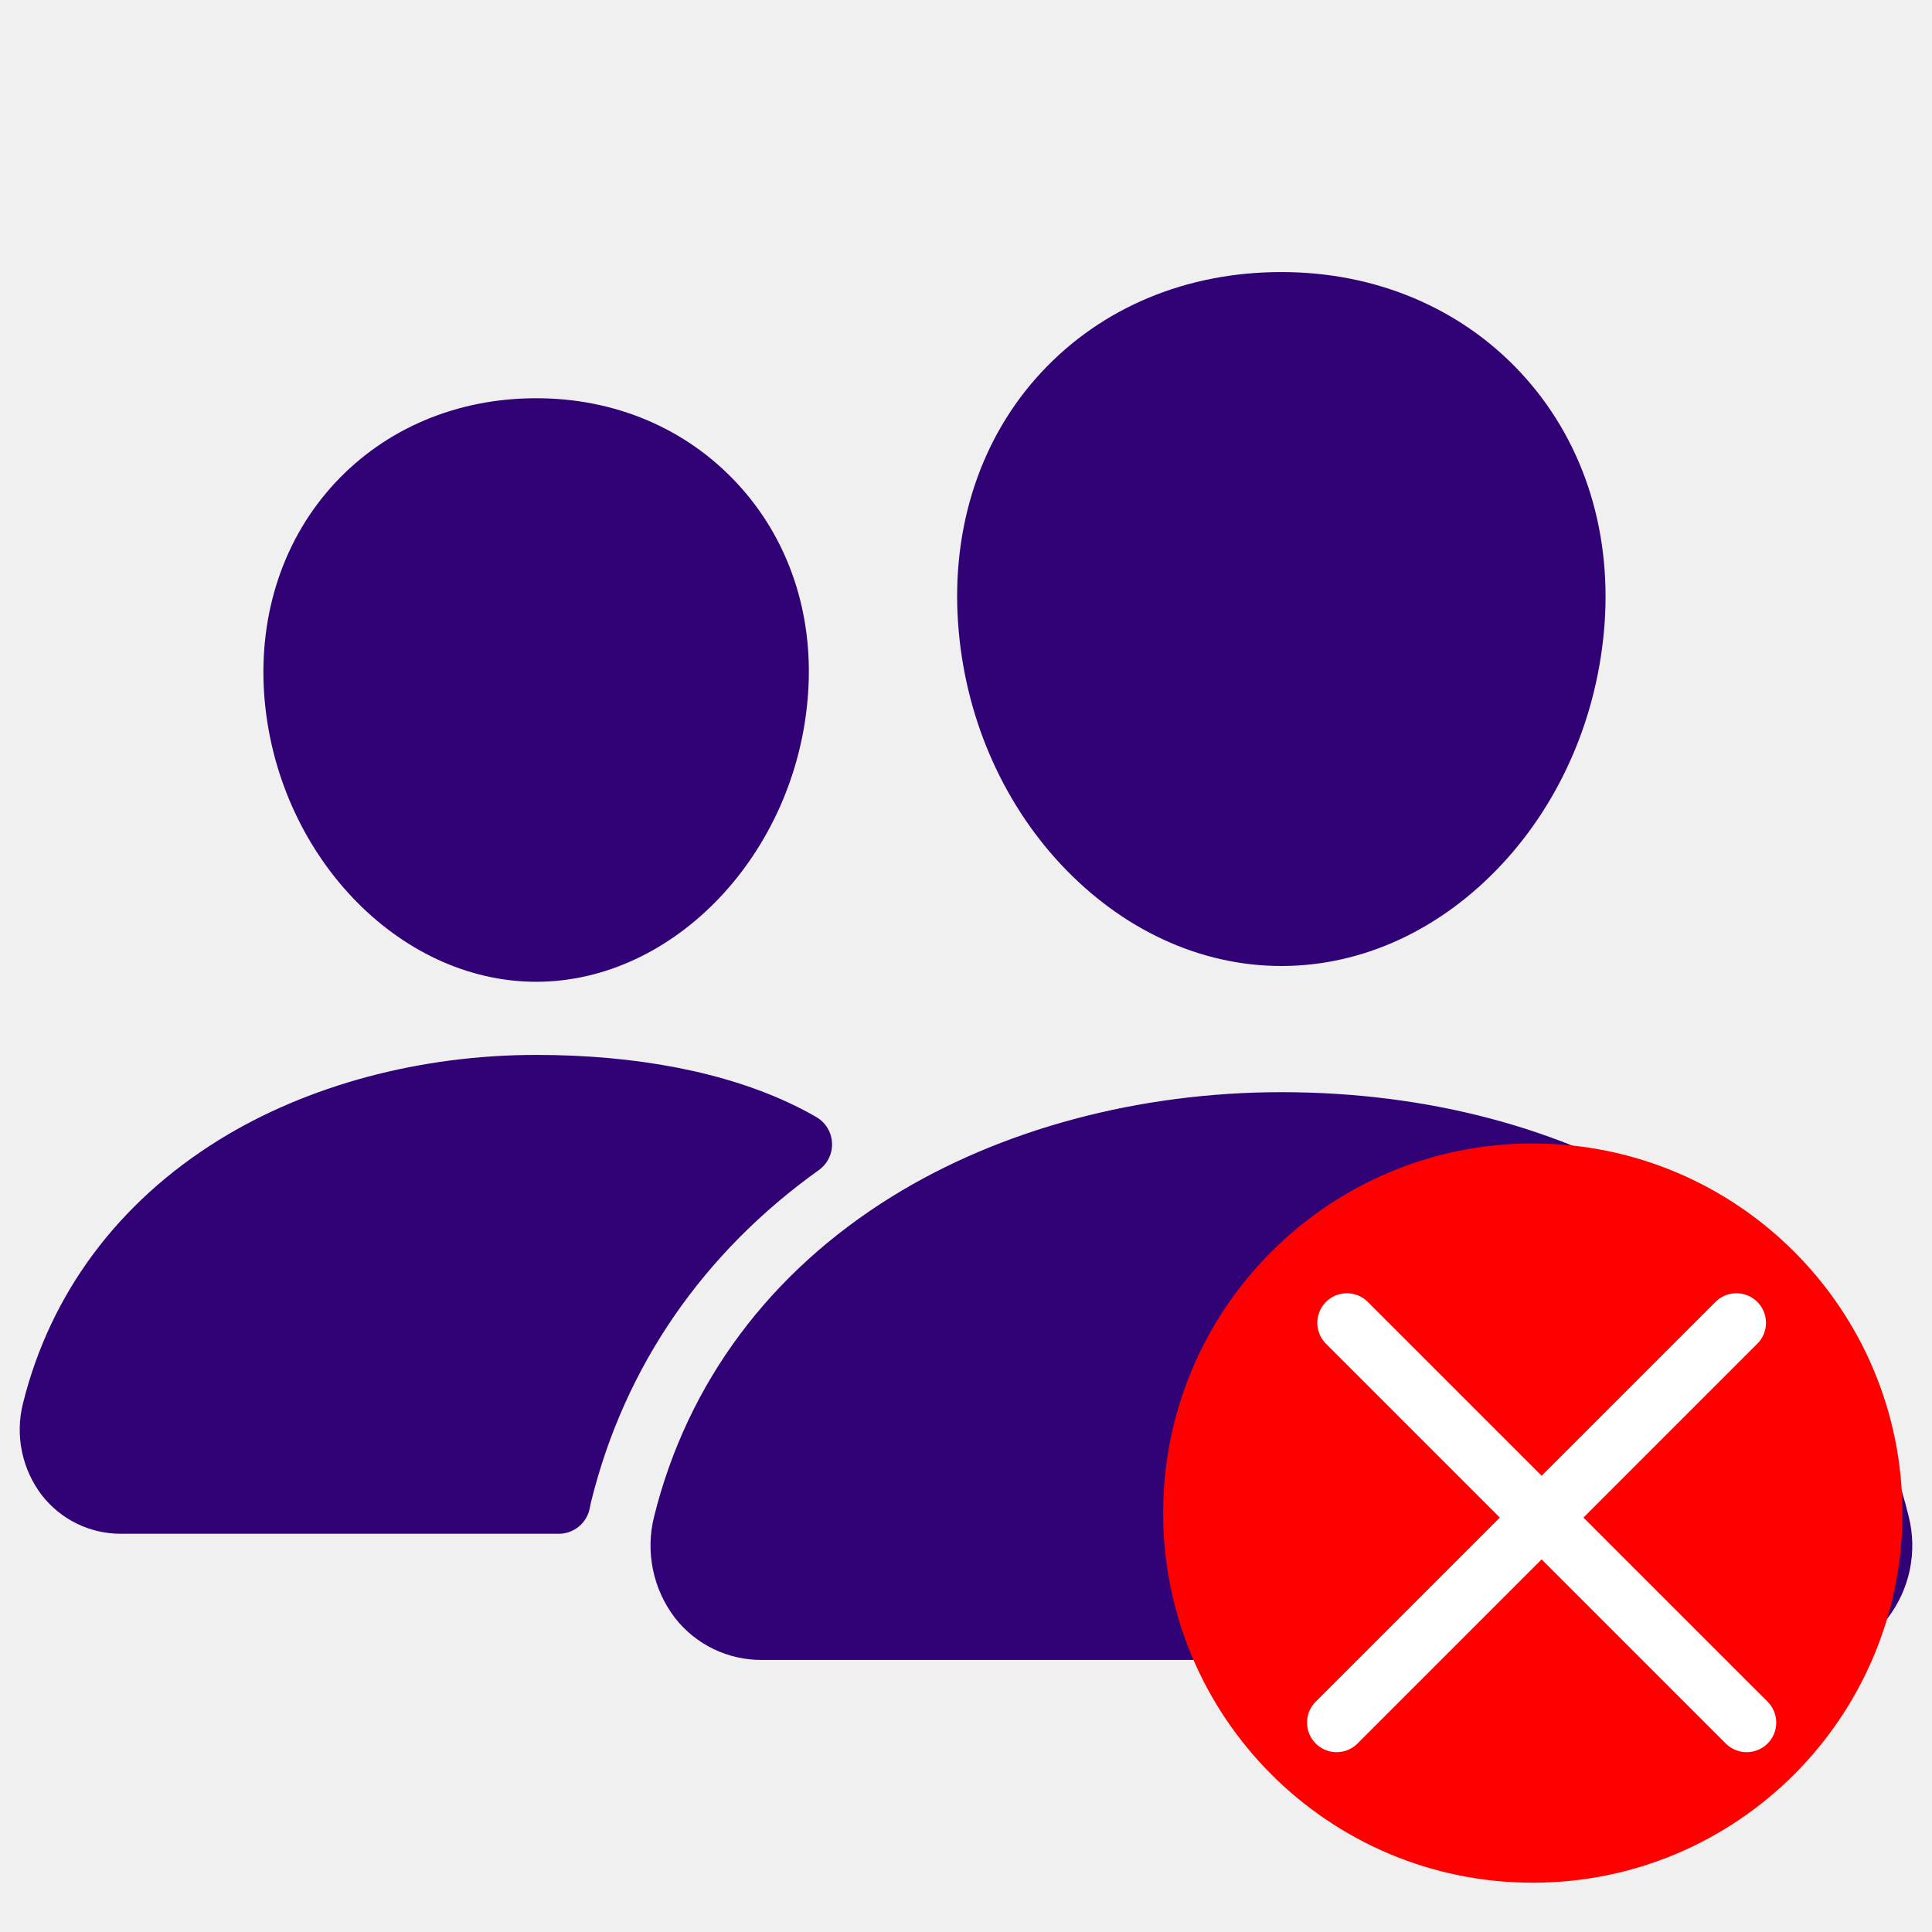
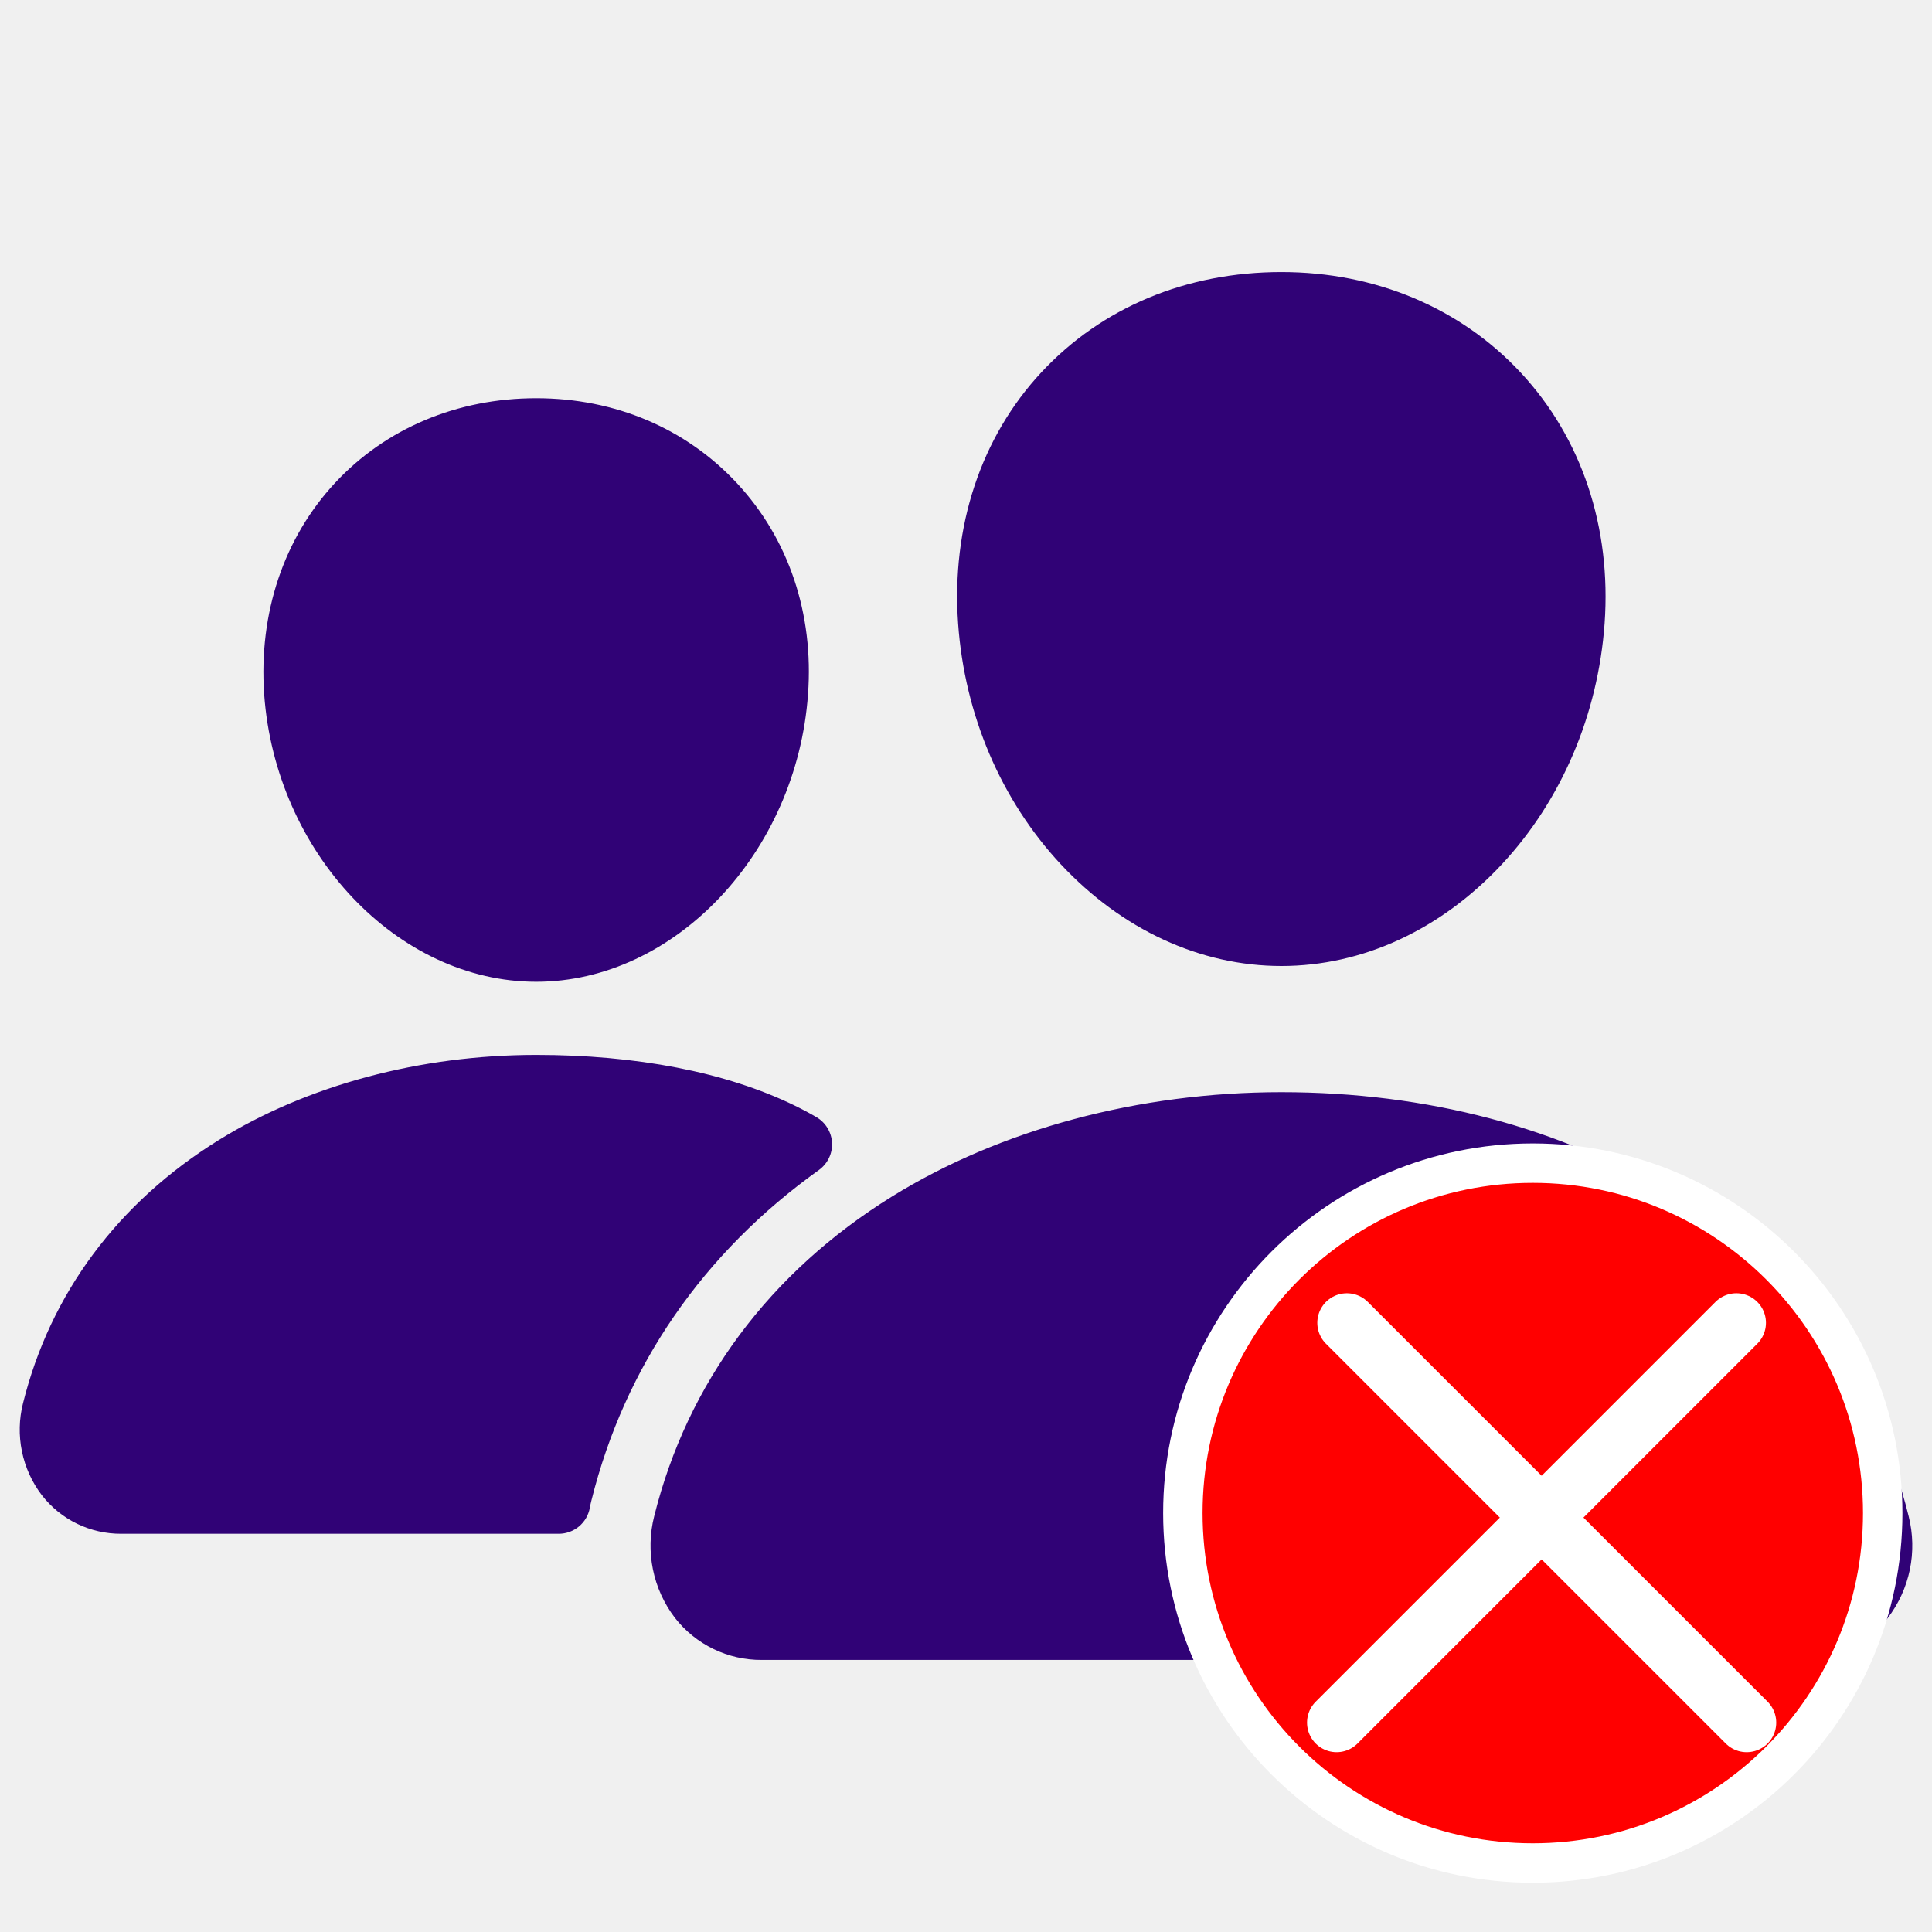
<svg xmlns="http://www.w3.org/2000/svg" width="98" height="98" viewBox="0 0 98 98" fill="none">
  <g clip-path="url(#clip0_617_44)">
    <path d="M65 49C60.888 49 56.912 47.164 53.8 43.832C50.774 40.582 48.926 36.248 48.6 31.632C48.252 26.708 49.754 22.18 52.828 18.88C55.902 15.58 60.2 13.8 65 13.8C69.766 13.8 74.076 15.612 77.14 18.904C80.234 22.228 81.74 26.748 81.392 31.63C81.058 36.252 79.212 40.584 76.192 43.83C73.088 47.164 69.114 49 65 49ZM91.366 84.2H38.636C37.788 84.204 36.95 84.014 36.188 83.644C35.425 83.274 34.757 82.734 34.236 82.066C33.683 81.341 33.301 80.501 33.119 79.607C32.937 78.714 32.959 77.791 33.184 76.908C34.868 70.146 39.04 64.538 45.248 60.692C50.758 57.28 57.772 55.4 65 55.4C72.37 55.4 79.2 57.2 84.742 60.61C90.964 64.436 95.142 70.076 96.818 76.92C97.04 77.804 97.06 78.727 96.876 79.62C96.691 80.512 96.308 81.352 95.754 82.076C95.233 82.741 94.567 83.279 93.806 83.647C93.046 84.015 92.211 84.204 91.366 84.2ZM27.2 49.8C20.162 49.8 13.974 43.256 13.4 35.214C13.116 31.094 14.4 27.284 17 24.49C19.572 21.724 23.2 20.2 27.2 20.2C31.2 20.2 34.8 21.732 37.386 24.514C40.006 27.33 41.286 31.132 40.986 35.218C40.412 43.258 34.226 49.8 27.2 49.8ZM40.332 56.09C36.814 54.37 32.248 53.51 27.202 53.51C21.31 53.51 15.588 55.046 11.088 57.834C5.986 61 2.554 65.61 1.168 71.176C0.965 71.976 0.946 72.812 1.112 73.621C1.278 74.431 1.624 75.192 2.126 75.848C2.602 76.459 3.211 76.952 3.908 77.291C4.604 77.629 5.369 77.803 6.144 77.8H28.344C28.718 77.8 29.081 77.668 29.369 77.428C29.657 77.188 29.851 76.855 29.918 76.486C29.94 76.36 29.968 76.234 30 76.11C31.696 69.298 35.67 63.542 41.542 59.346C41.758 59.19 41.931 58.983 42.047 58.743C42.163 58.504 42.217 58.239 42.204 57.973C42.192 57.707 42.113 57.448 41.975 57.22C41.838 56.992 41.645 56.803 41.416 56.668C41.102 56.484 40.742 56.29 40.332 56.09Z" fill="#300276" />
-     <circle cx="77.75" cy="76.75" r="18.75" fill="#FF0000" />
+     <circle cx="77.75" cy="76.75" r="17.75" fill="#FF0000" stroke="white" stroke-width="2" />
    <line x1="68.32" y1="67.1" x2="88.599" y2="87.378" stroke="white" stroke-width="3" stroke-linecap="round" />
    <line x1="1.5" y1="-1.5" x2="30.178" y2="-1.5" transform="matrix(-0.707107 0.707107 0.707107 0.707107 90.1992 67.0996)" stroke="white" stroke-width="3" stroke-linecap="round" />
  </g>
  <defs>
    <clipPath id="clip0_617_44">
      <rect width="98" height="98" fill="white" />
    </clipPath>
  </defs>
</svg>
